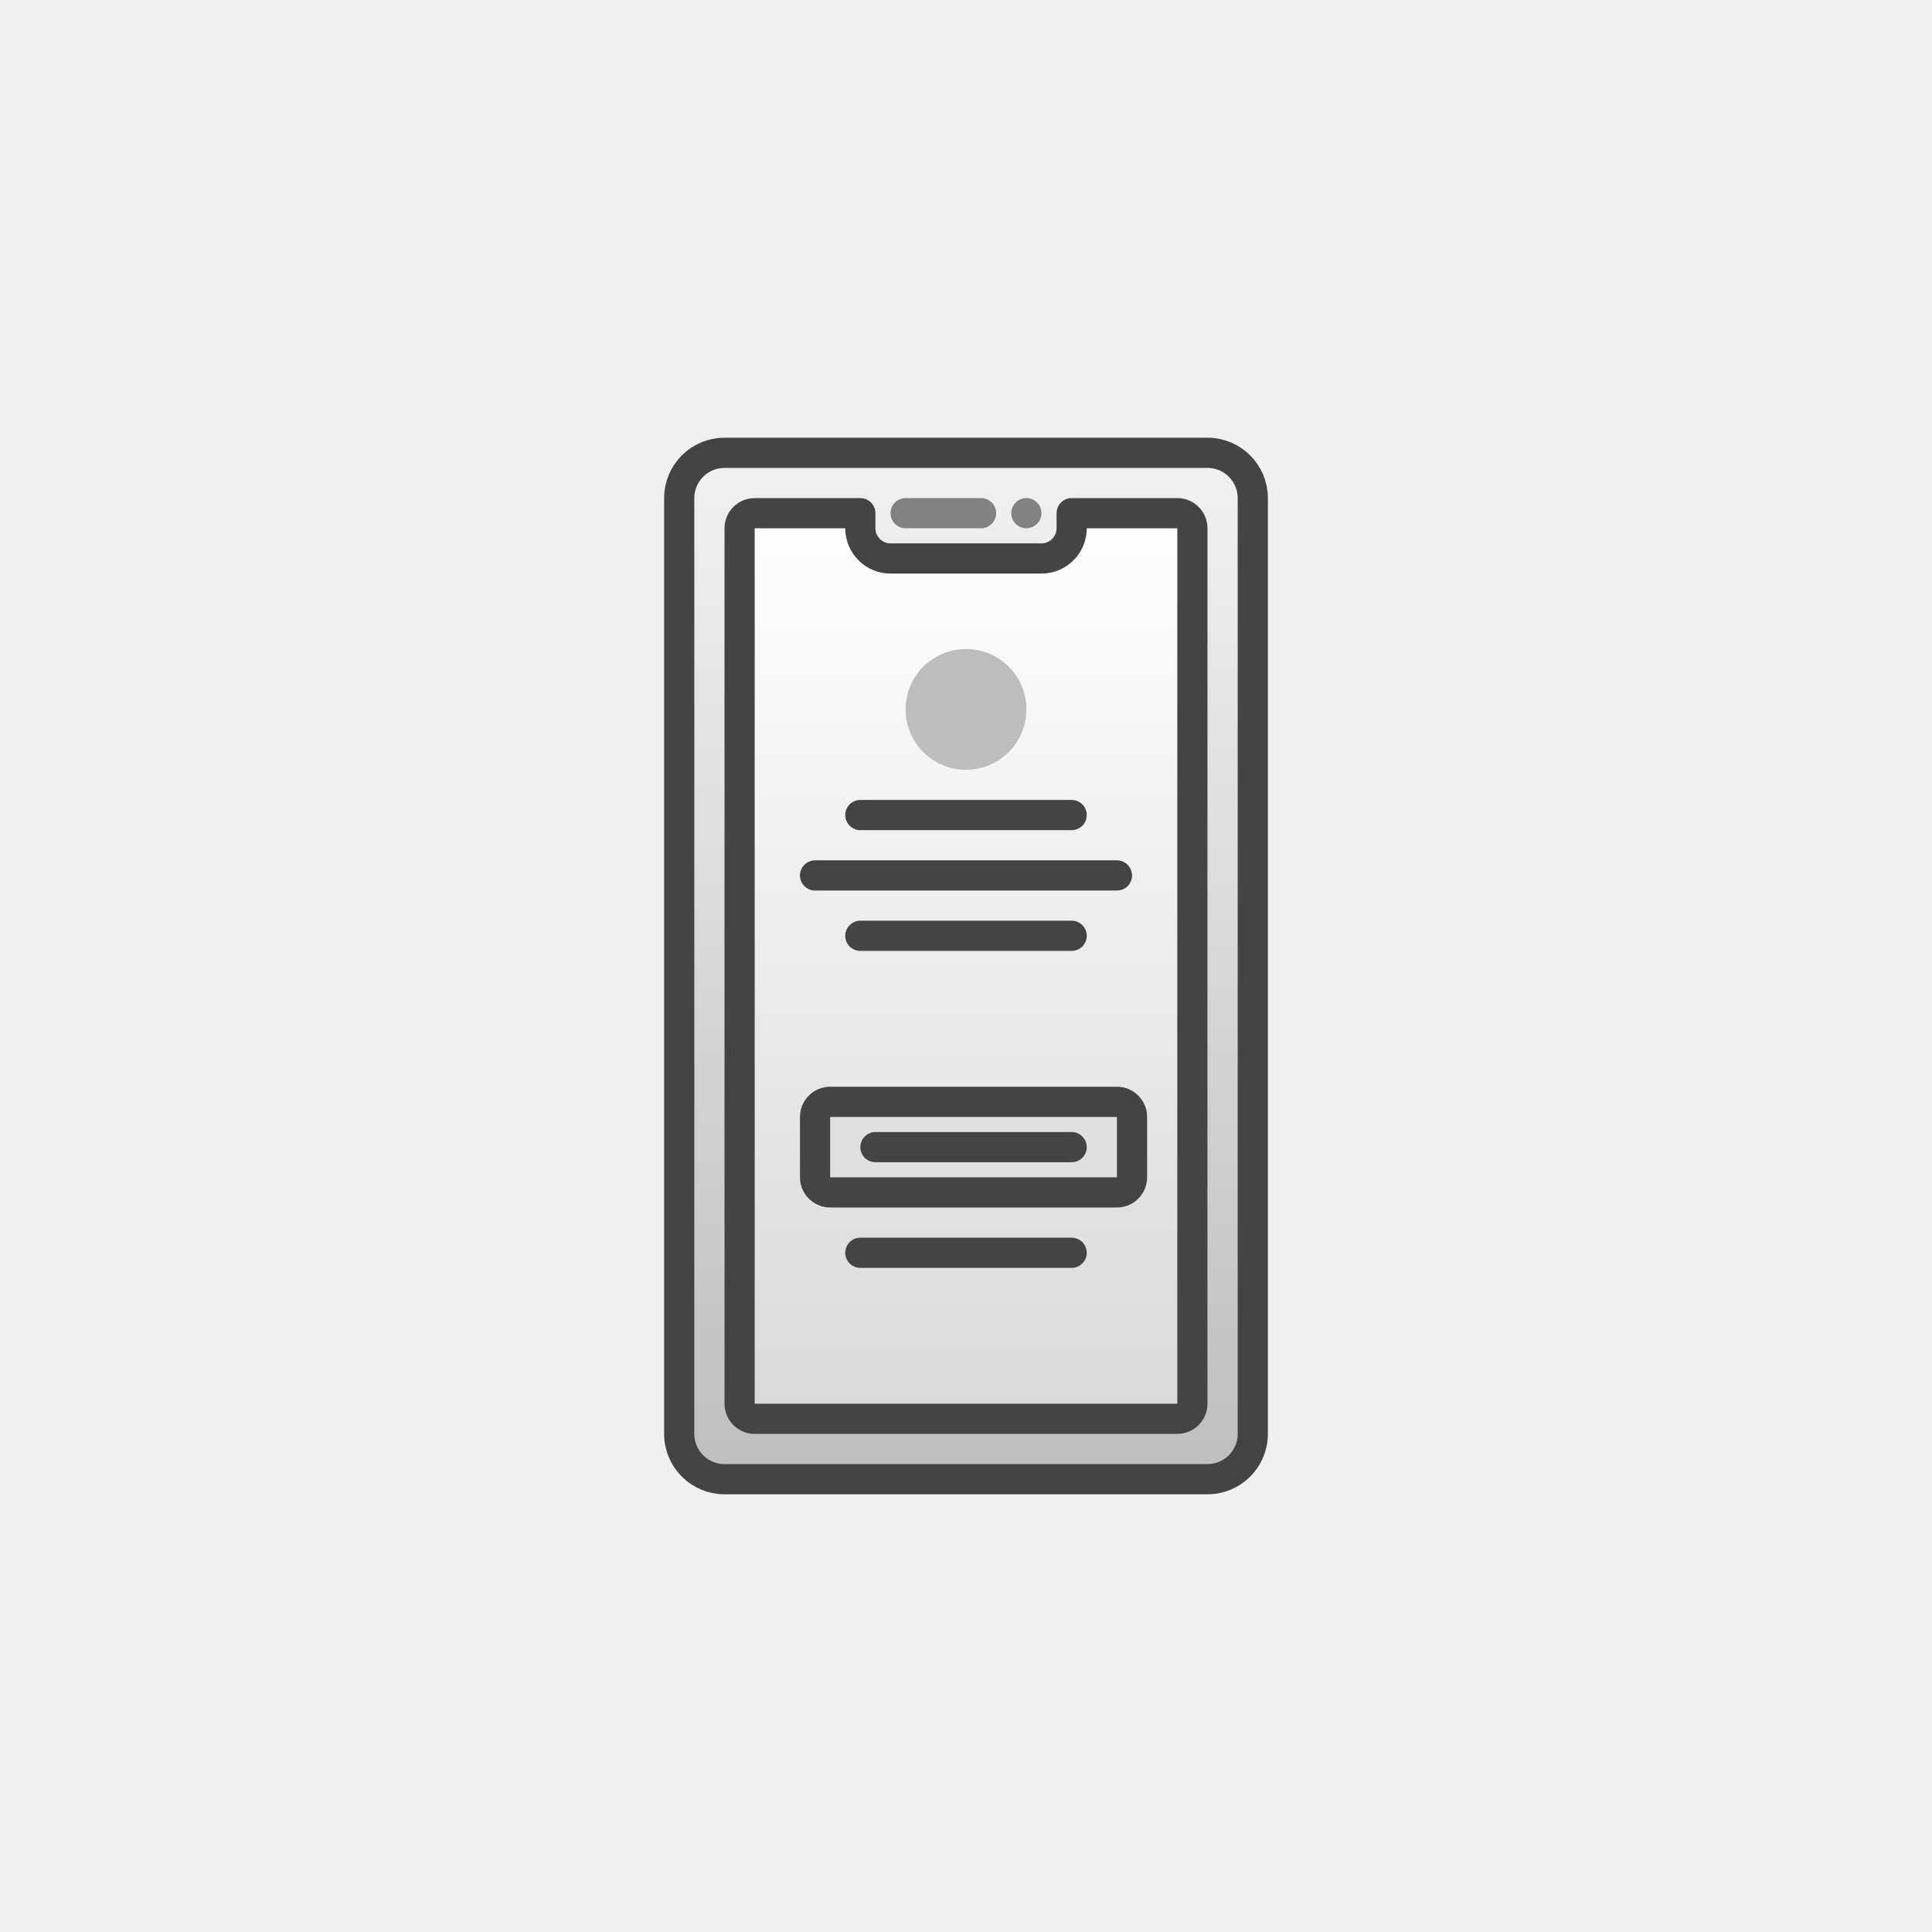
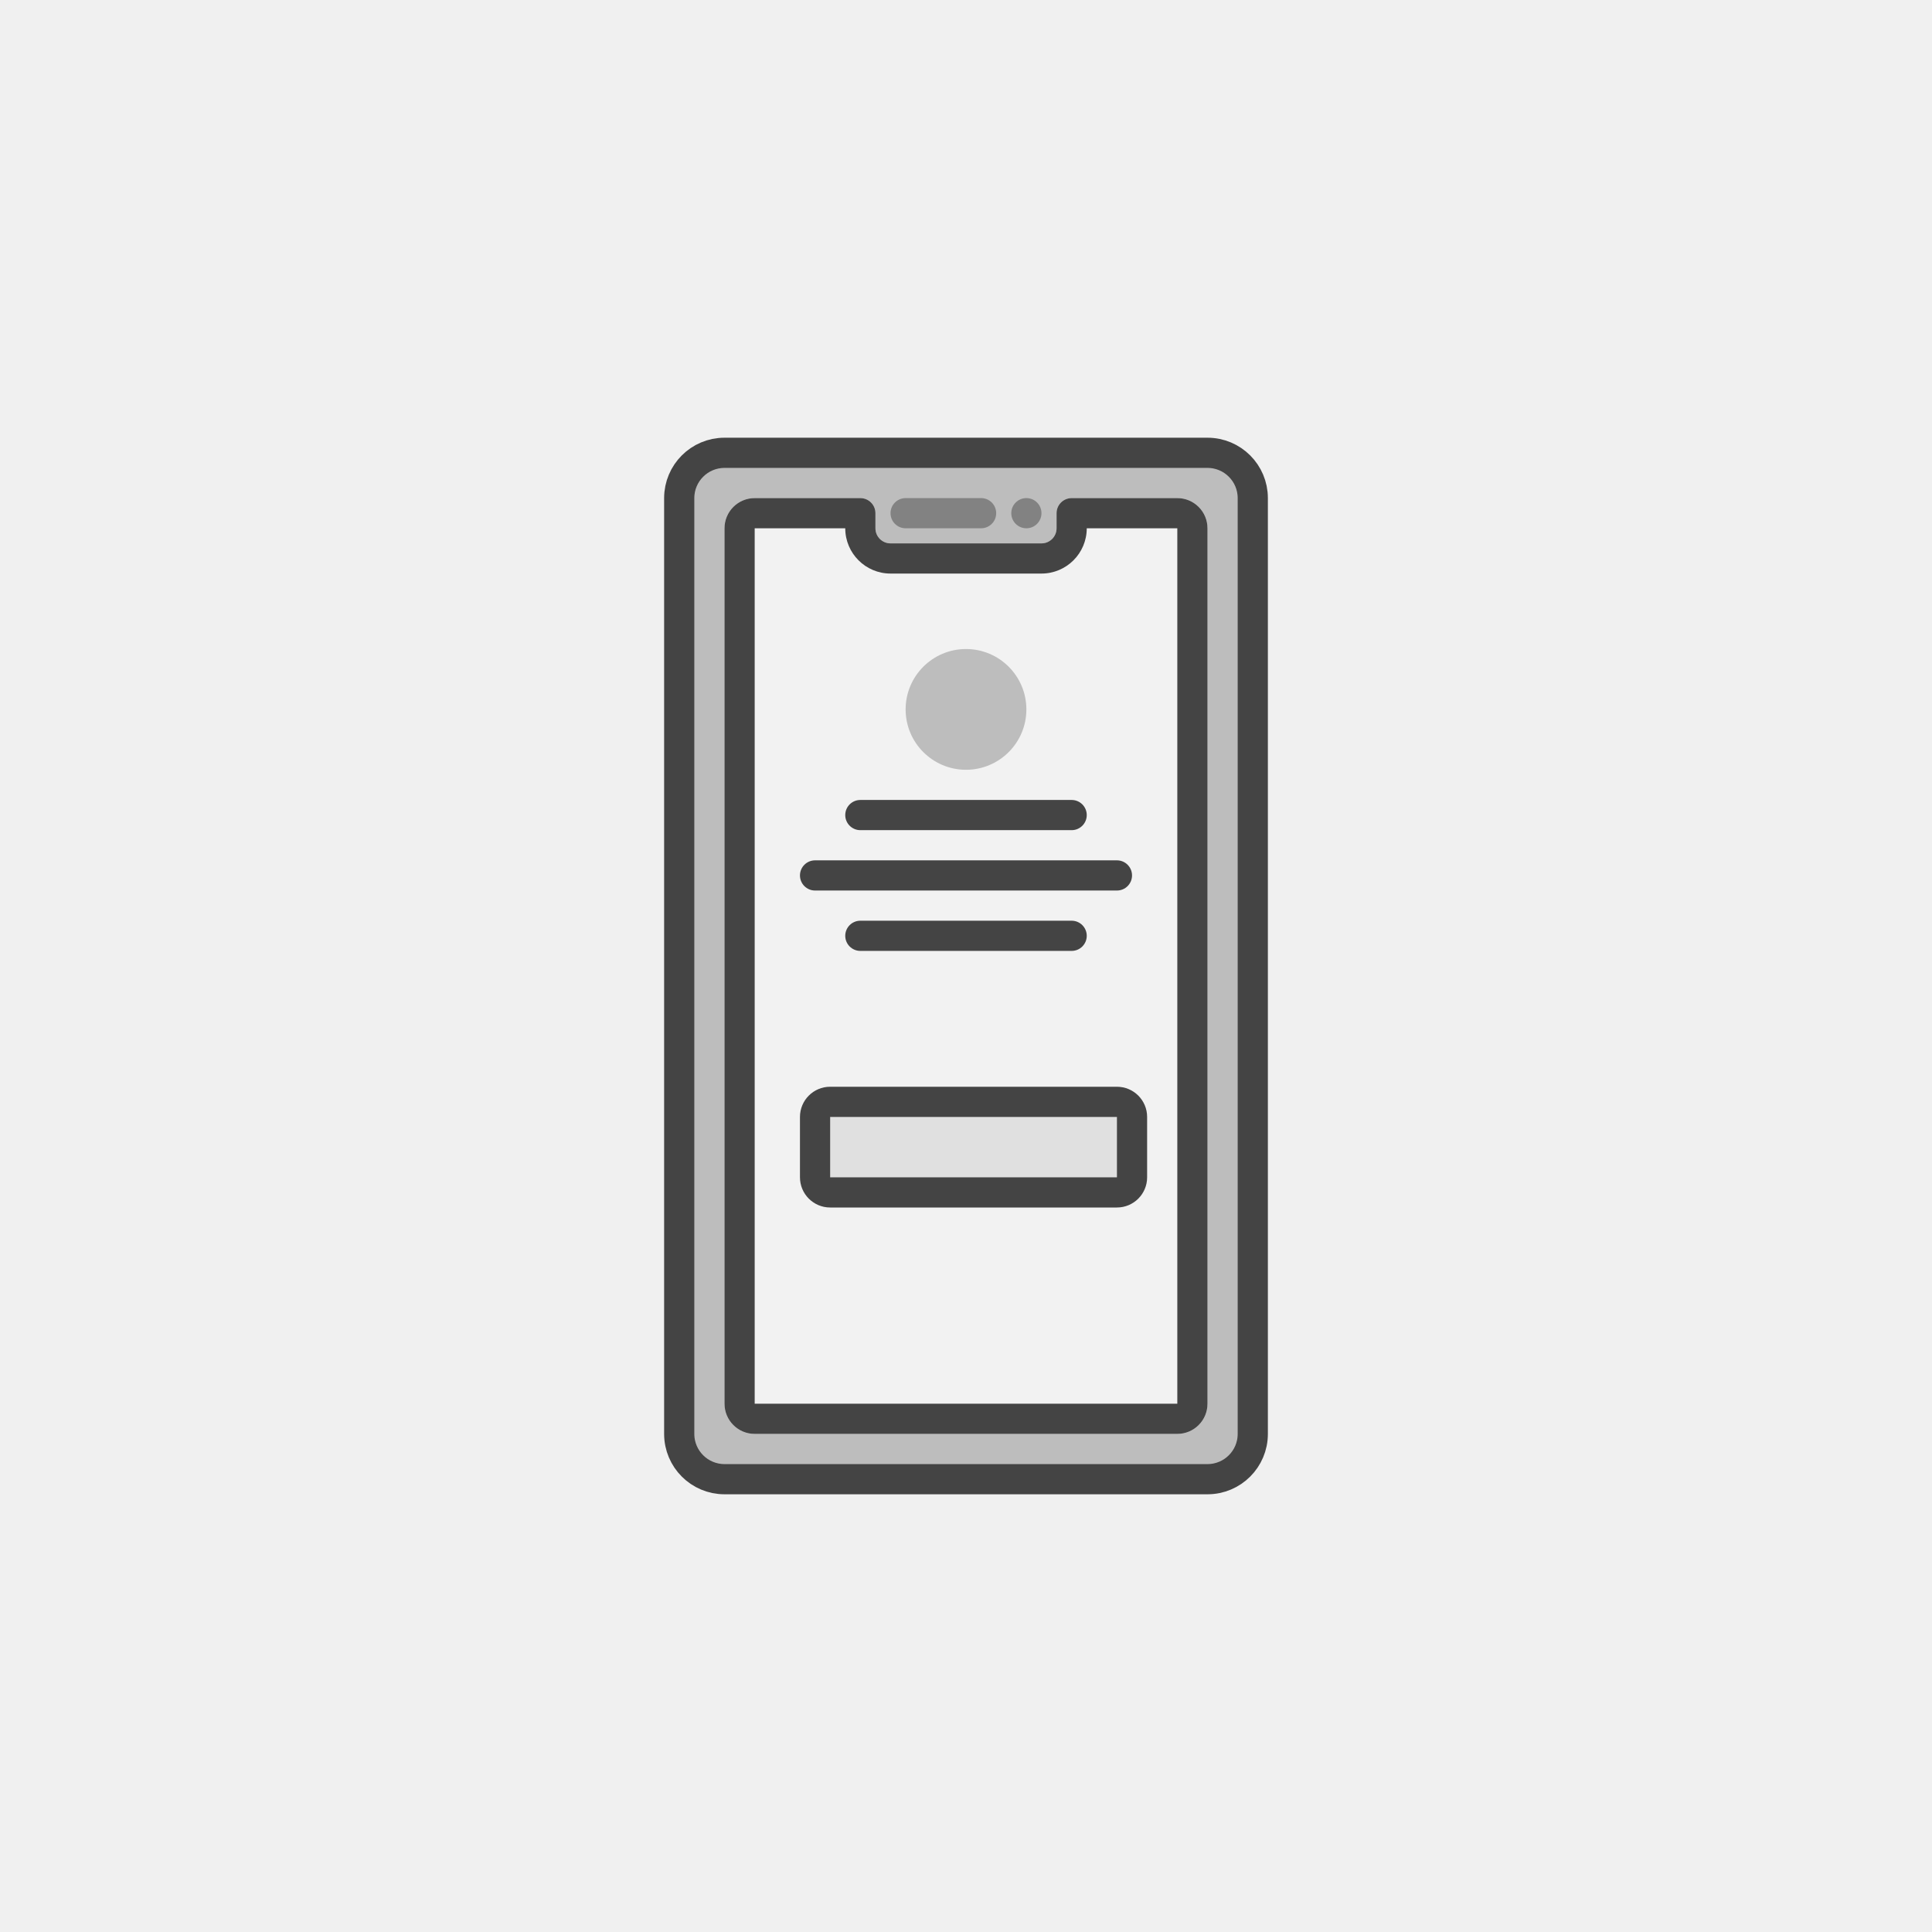
<svg xmlns="http://www.w3.org/2000/svg" width="128" height="128" viewBox="0 0 128 128" fill="none">
-   <rect x="45" y="30" width="38" height="68" rx="3" fill="url(#paint0_linear)" stroke="#444444" stroke-width="2" />
-   <mask id="path-3-inside-1" fill="white">
+   <rect x="45" y="30" width="38" height="68" rx="3" fill="#BDBDBD" stroke="#444444" stroke-width="2" />
+   <mask id="path-2-inside-1" fill="white">
    <path fill-rule="evenodd" clip-rule="evenodd" d="M50 33C48.895 33 48 33.895 48 35V93C48 94.105 48.895 95 50 95H78C79.105 95 80 94.105 80 93V35C80 33.895 79.105 33 78 33H71C70.448 33 70 33.448 70 34V35C70 35.552 69.552 36 69 36H59C58.448 36 58 35.552 58 35V34C58 33.448 57.552 33 57 33H50Z" />
  </mask>
-   <path fill-rule="evenodd" clip-rule="evenodd" d="M50 33C48.895 33 48 33.895 48 35V93C48 94.105 48.895 95 50 95H78C79.105 95 80 94.105 80 93V35C80 33.895 79.105 33 78 33H71C70.448 33 70 33.448 70 34V35C70 35.552 69.552 36 69 36H59C58.448 36 58 35.552 58 35V34C58 33.448 57.552 33 57 33H50Z" fill="url(#paint1_linear)" />
-   <path d="M50 35V35V31C47.791 31 46 32.791 46 35H50ZM50 93V35H46V93H50ZM50 93H46C46 95.209 47.791 97 50 97V93ZM78 93H50V97H78V93ZM78 93V97C80.209 97 82 95.209 82 93H78ZM78 35V93H82V35H78ZM78 35V35H82C82 32.791 80.209 31 78 31V35ZM71 35H78V31H71V35ZM68 34V35H72V34H68ZM69 34H59V38H69V34ZM60 35V34H56V35H60ZM50 35H57V31H50V35ZM60 34C60 32.343 58.657 31 57 31V35C56.448 35 56 34.552 56 34H60ZM59 34C59.552 34 60 34.448 60 35H56C56 36.657 57.343 38 59 38V34ZM68 35C68 34.448 68.448 34 69 34V38C70.657 38 72 36.657 72 35H68ZM71 31C69.343 31 68 32.343 68 34H72C72 34.552 71.552 35 71 35V31Z" fill="#444444" mask="url(#path-3-inside-1)" />
+   <path fill-rule="evenodd" clip-rule="evenodd" d="M50 33C48.895 33 48 33.895 48 35V93C48 94.105 48.895 95 50 95H78C79.105 95 80 94.105 80 93V35C80 33.895 79.105 33 78 33H71C70.448 33 70 33.448 70 34V35C70 35.552 69.552 36 69 36H59C58.448 36 58 35.552 58 35V34C58 33.448 57.552 33 57 33H50Z" fill="#F2F2F2" />
+   <path d="M50 35V35V31C47.791 31 46 32.791 46 35H50ZM50 93V35H46V93H50ZM50 93H46C46 95.209 47.791 97 50 97V93ZM78 93H50V97H78V93ZM78 93V97C80.209 97 82 95.209 82 93H78ZM78 35V93H82V35H78ZM78 35V35H82C82 32.791 80.209 31 78 31V35ZM71 35H78V31H71V35ZM68 34V35H72V34H68ZM69 34H59V38H69V34ZM60 35V34H56V35H60ZM50 35H57V31H50V35ZM60 34C60 32.343 58.657 31 57 31V35C56.448 35 56 34.552 56 34H60ZM59 34C59.552 34 60 34.448 60 35H56C56 36.657 57.343 38 59 38V34ZM68 35C68 34.448 68.448 34 69 34V38C70.657 38 72 36.657 72 35H68ZM71 31C69.343 31 68 32.343 68 34H72C72 34.552 71.552 35 71 35V31Z" fill="#444444" mask="url(#path-2-inside-1)" />
  <rect x="54" y="73" width="21" height="6" rx="1" fill="#E0E0E0" stroke="#444444" stroke-width="2" />
  <rect x="56" y="53" width="16" height="2" rx="1" fill="#444444" />
  <rect x="56" y="61" width="16" height="2" rx="1" fill="#444444" />
-   <rect x="56" y="82" width="16" height="2" rx="1" fill="#444444" />
  <rect x="53" y="57" width="22" height="2" rx="1" fill="#444444" />
-   <rect x="57" y="75" width="15" height="2" rx="1" fill="#444444" />
  <rect x="59" y="33" width="7" height="2" rx="1" fill="#828282" />
  <circle cx="68" cy="34" r="1" fill="#828282" />
  <circle cx="64" cy="47" r="4" fill="#BDBDBD" />
-   <defs>
-     <linearGradient id="paint0_linear" x1="64" y1="29" x2="64" y2="99" gradientUnits="userSpaceOnUse">
-       <stop stop-color="#F2F2F2" />
-       <stop offset="1" stop-color="#BDBDBD" />
-     </linearGradient>
-     <linearGradient id="paint1_linear" x1="64" y1="33" x2="64" y2="95" gradientUnits="userSpaceOnUse">
-       <stop stop-color="white" />
-       <stop offset="1" stop-color="#D8D8D8" />
-     </linearGradient>
-   </defs>
</svg>
